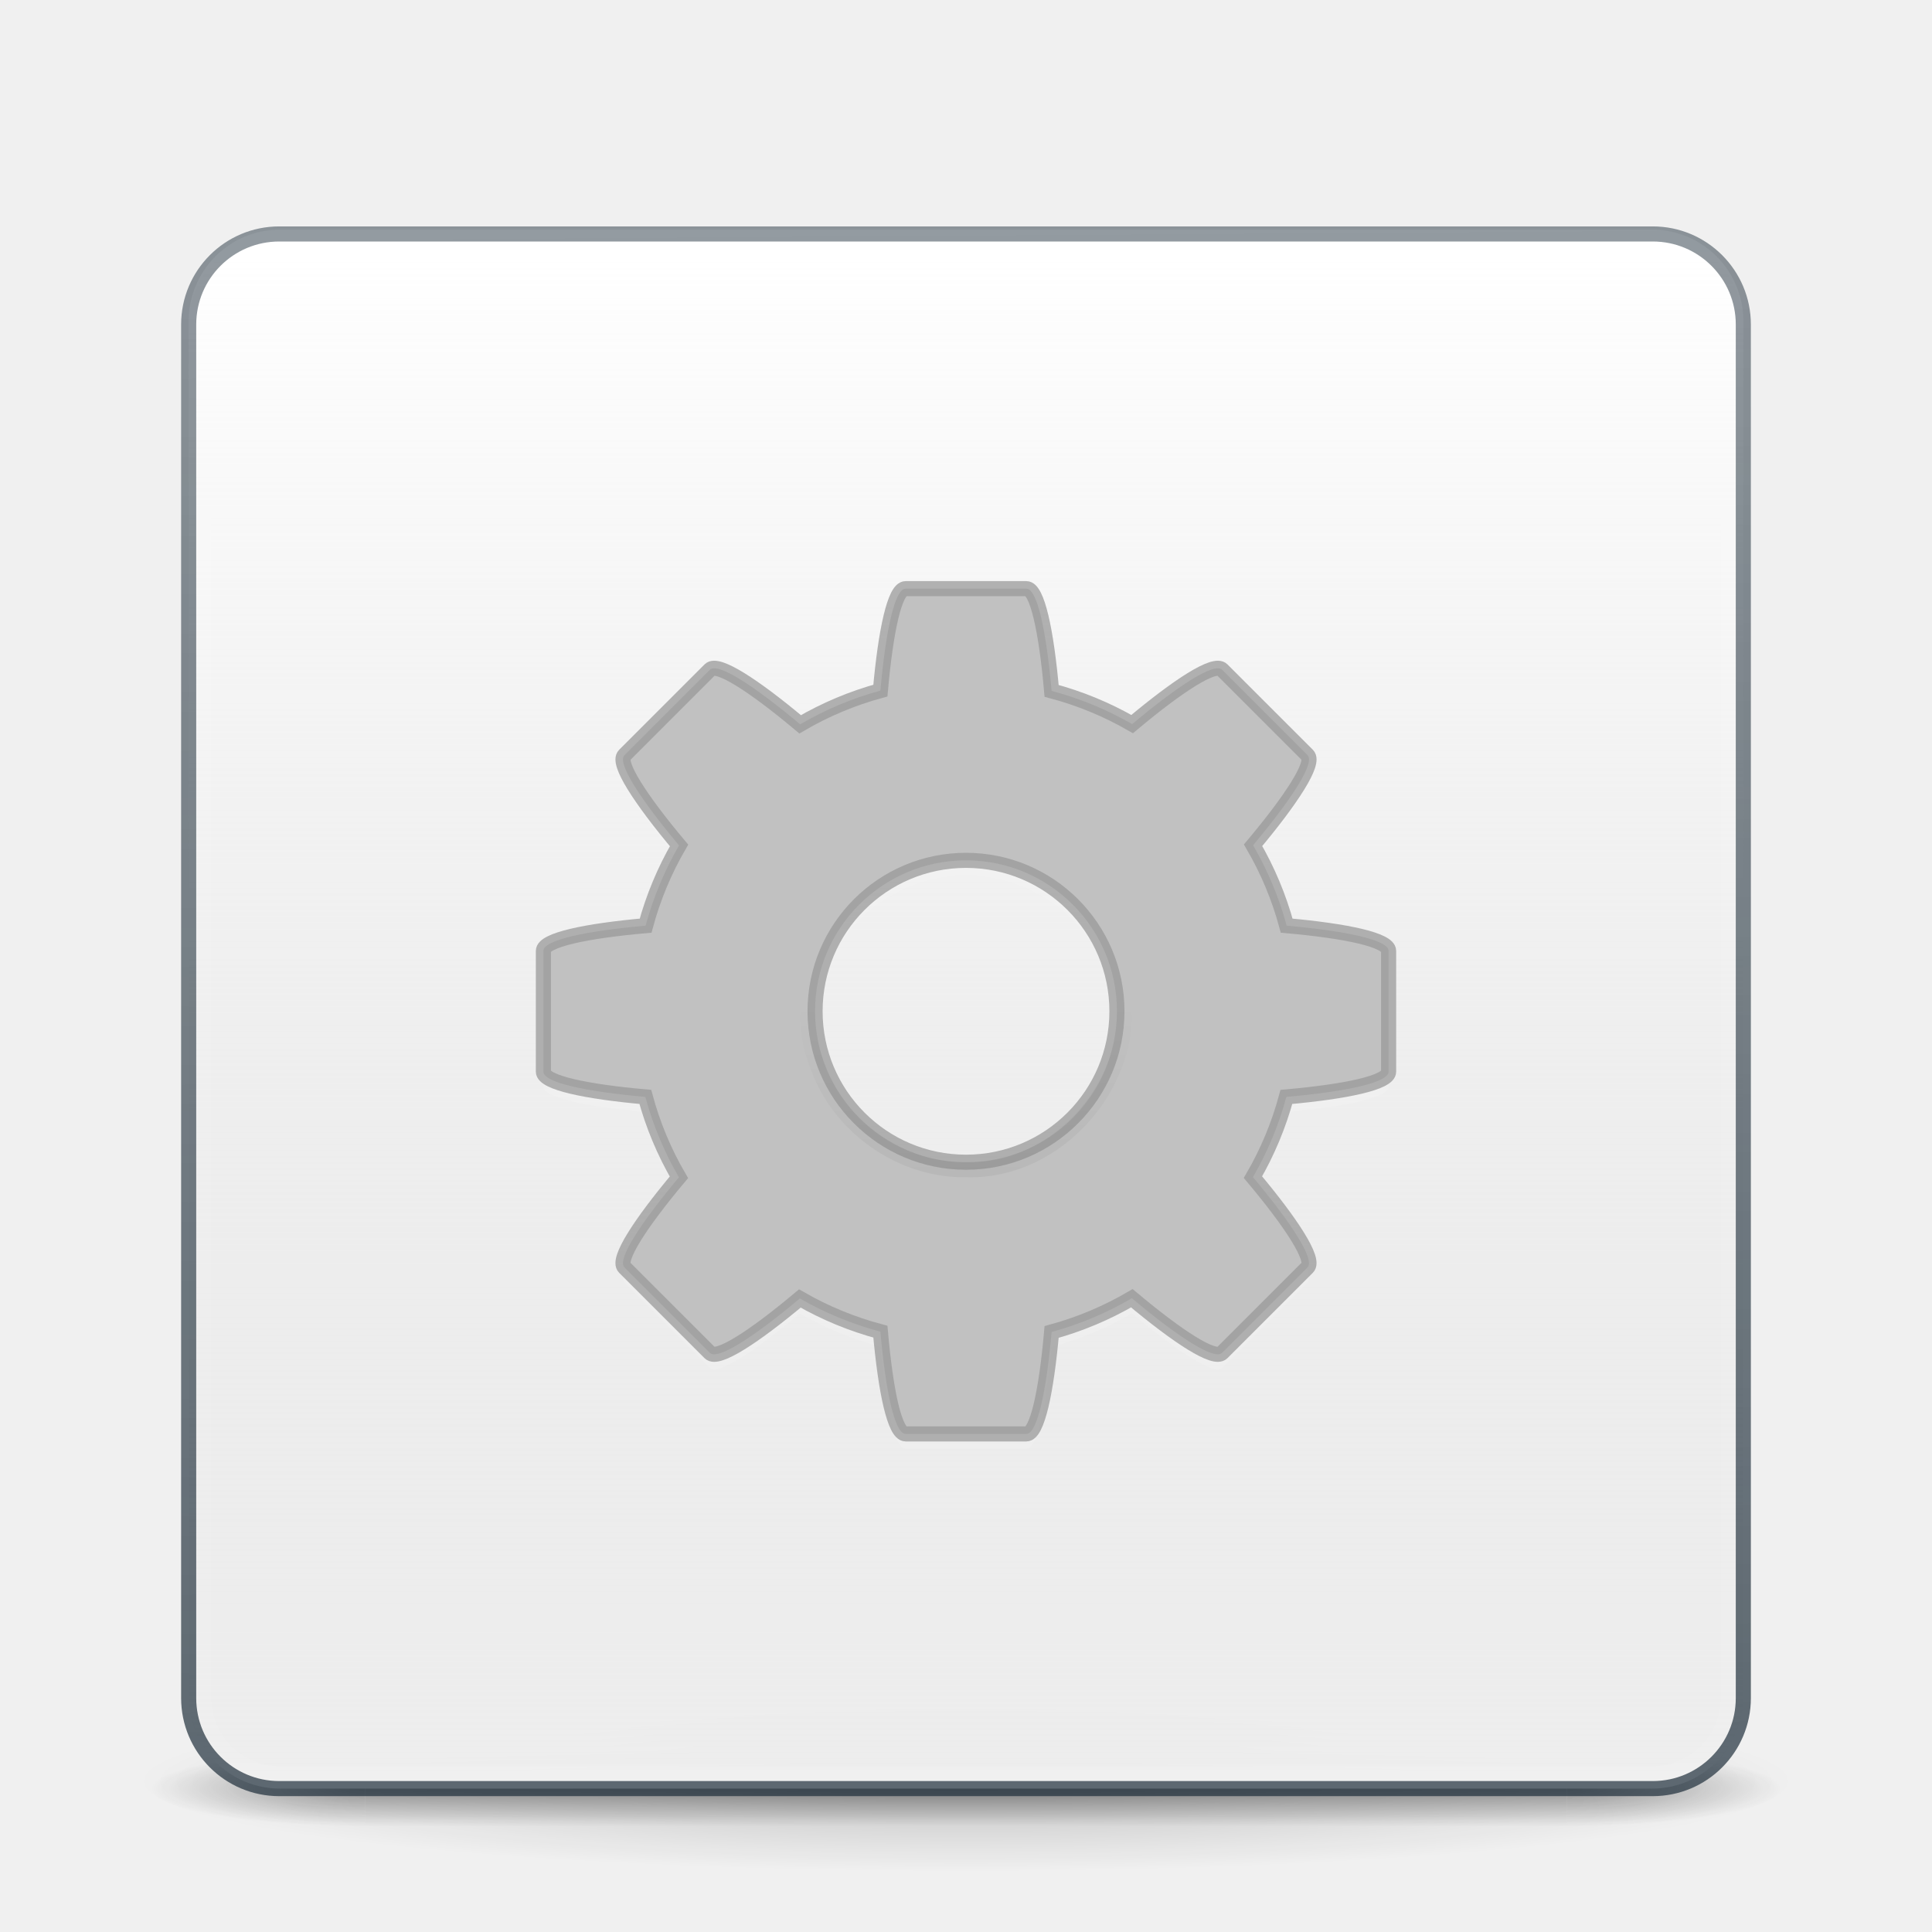
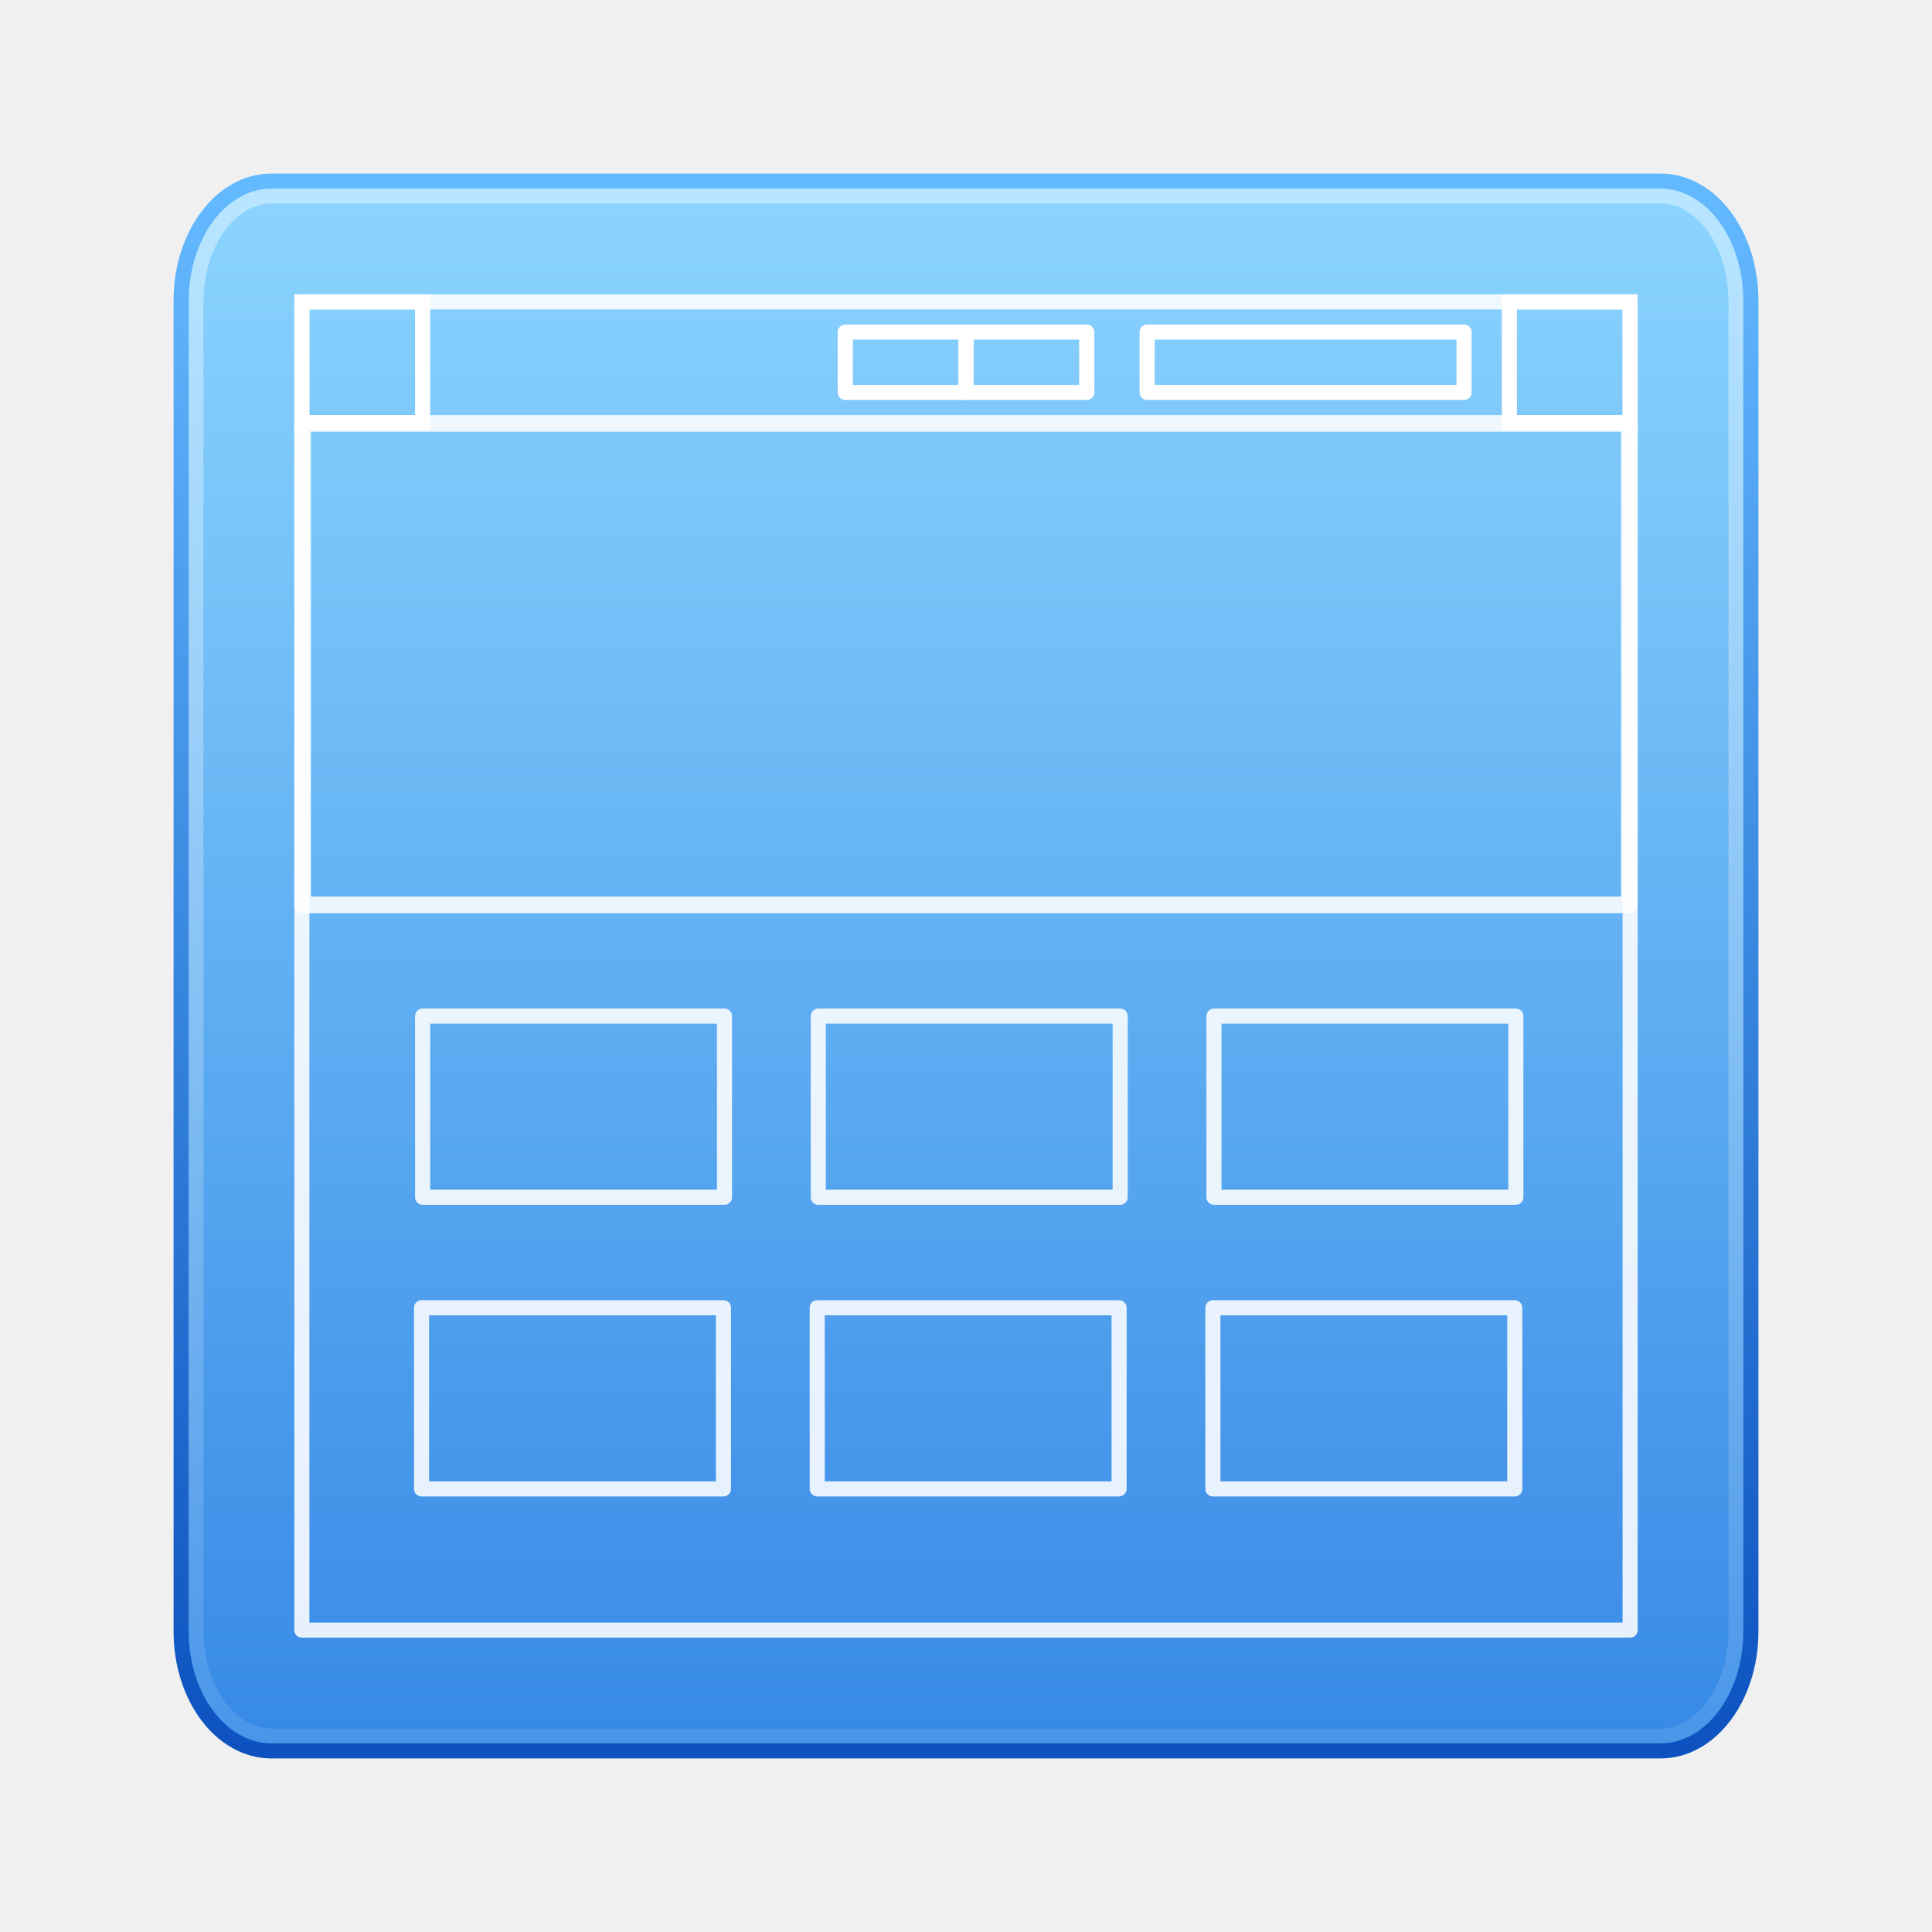
- <svg xmlns="http://www.w3.org/2000/svg" xmlns:xlink="http://www.w3.org/1999/xlink" id="svg4379" height="128" width="128" version="1.1">
-   <defs id="defs4381">
-     <linearGradient id="linearGradient4229">
-       <stop style="stop-color:#1c2c38;stop-opacity:1;" offset="0" id="stop4231" />
-       <stop style="stop-color:#1c2c38;stop-opacity:0.691" offset="1" id="stop4233" />
+ <svg xmlns="http://www.w3.org/2000/svg" xmlns:xlink="http://www.w3.org/1999/xlink" width="128" height="128" viewBox="0 0 128 128" id="svg2" version="1.1">
+   <defs id="defs4">
+     <linearGradient id="linearGradient6008">
+       <stop style="stop-color:#ffffff;stop-opacity:0.1" offset="0" id="stop6010" />
+       <stop style="stop-color:#ffffff;stop-opacity:0.4" offset="1" id="stop6012" />
    </linearGradient>
-     <linearGradient id="linearGradient4189">
-       <stop style="stop-color:#eeeeee;stop-opacity:1;" offset="0" id="stop4191" />
-       <stop style="stop-color:#d0d0d0;stop-opacity:0" offset="1" id="stop4193" />
+     <linearGradient id="linearGradient5963">
+       <stop id="stop5965" offset="0" style="stop-color:#0d52bf;stop-opacity:1" />
+       <stop id="stop5967" offset="1" style="stop-color:#64baff;stop-opacity:1" />
    </linearGradient>
-     <linearGradient gradientTransform="matrix(0.8955358,0,0,-0.8966327,6.683621,69.70584)" gradientUnits="userSpaceOnUse" xlink:href="#linearGradient4113" id="linearGradient3149" y2="3.451" x2="76.523" y1="-9.023" x1="76.523" />
-     <linearGradient id="linearGradient4113">
-       <stop offset="0" style="stop-color:#000000;stop-opacity:1" id="stop4115" />
-       <stop offset="1" style="stop-color:#000000;stop-opacity:0" id="stop4117" />
+     <linearGradient id="linearGradient5947">
+       <stop style="stop-color:#3689e6;stop-opacity:1" offset="0" id="stop5949" />
+       <stop style="stop-color:#8cd5ff;stop-opacity:1" offset="1" id="stop5951" />
    </linearGradient>
-     <linearGradient gradientTransform="matrix(2.72973,0,0,2.72973,-1.513512,1.486514)" gradientUnits="userSpaceOnUse" xlink:href="#linearGradient3924-776" id="linearGradient3159" y2="43" x2="24" y1="5" x1="24" />
-     <linearGradient id="linearGradient3924-776">
-       <stop offset="0" style="stop-color:#ffffff;stop-opacity:1" id="stop3124" />
-       <stop offset="0.063" style="stop-color:#ffffff;stop-opacity:0.235" id="stop3126" />
-       <stop offset="0.951" style="stop-color:#ffffff;stop-opacity:0.157" id="stop3128" />
-       <stop offset="1" style="stop-color:#ffffff;stop-opacity:0.392" id="stop3130" />
-     </linearGradient>
-     <radialGradient gradientTransform="matrix(0,25.08328,-30.79425,0,372.8166,-208.0918)" gradientUnits="userSpaceOnUse" xlink:href="#linearGradient2867-449-88-871-390-598-476-591-434-148-57-177-8-3-3-6-4-8-8-8-5" id="radialGradient3395" fy="9.957" fx="6.2" r="12.672" cy="9.957" cx="6.73" />
-     <linearGradient id="linearGradient2867-449-88-871-390-598-476-591-434-148-57-177-8-3-3-6-4-8-8-8-5">
-       <stop offset="0" style="stop-color:#919caf;stop-opacity:1" id="stop3750-1-0-7-6-6-1-3-9-3" />
-       <stop offset="0.262" style="stop-color:#68758e;stop-opacity:1" id="stop3752-3-7-4-0-32-8-923-0-7" />
-       <stop offset="0.705" style="stop-color:#485a6c;stop-opacity:1" id="stop3754-1-8-5-2-7-6-7-1-9" />
-       <stop offset="1" style="stop-color:#444c5c;stop-opacity:1" id="stop3756-1-6-2-6-6-1-96-6-0" />
-     </linearGradient>
-     <radialGradient gradientTransform="matrix(2.003784,0,0,1.4,27.98813,-17.4)" gradientUnits="userSpaceOnUse" xlink:href="#linearGradient3688-166-749-5" id="radialGradient2455-1" fy="43.5" fx="4.993" r="2.5" cy="43.5" cx="4.993" />
-     <linearGradient id="linearGradient3688-166-749-5">
-       <stop offset="0" style="stop-color:#181818;stop-opacity:1" id="stop2883-0" />
-       <stop offset="1" style="stop-color:#181818;stop-opacity:0" id="stop2885-5" />
-     </linearGradient>
-     <radialGradient gradientTransform="matrix(2.003784,0,0,1.4,-20.01187,-104.4)" gradientUnits="userSpaceOnUse" xlink:href="#linearGradient3688-464-309-8" id="radialGradient2457-5" fy="43.5" fx="4.993" r="2.5" cy="43.5" cx="4.993" />
-     <linearGradient id="linearGradient3688-464-309-8">
-       <stop offset="0" style="stop-color:#181818;stop-opacity:1" id="stop2889-9" />
-       <stop offset="1" style="stop-color:#181818;stop-opacity:0" id="stop2891-4" />
-     </linearGradient>
-     <linearGradient gradientUnits="userSpaceOnUse" xlink:href="#linearGradient3702-501-757-0" id="linearGradient2459-7" y2="39.999" x2="25.058" y1="47.028" x1="25.058" />
-     <linearGradient id="linearGradient3702-501-757-0">
-       <stop offset="0" style="stop-color:#181818;stop-opacity:0" id="stop2895-0" />
-       <stop offset="0.5" style="stop-color:#181818;stop-opacity:1" id="stop2897-2" />
-       <stop offset="1" style="stop-color:#181818;stop-opacity:0" id="stop2899-6" />
-     </linearGradient>
-     <linearGradient id="linearGradient3811">
-       <stop offset="0" style="stop-color:#000000;stop-opacity:1" id="stop3813" />
-       <stop offset="1" style="stop-color:#000000;stop-opacity:0" id="stop3815" />
-     </linearGradient>
-     <radialGradient gradientTransform="matrix(1.556392,0,0,0.1697883,70.27036,102.1303)" gradientUnits="userSpaceOnUse" xlink:href="#linearGradient3811" id="radialGradient4377" fy="93.468" fx="-4.029" r="35.338" cy="93.468" cx="-4.029" />
-     <linearGradient xlink:href="#linearGradient4189" id="linearGradient4187" x1="115.055" y1="117.837" x2="115.055" y2="17.164" gradientUnits="userSpaceOnUse" />
-     <linearGradient xlink:href="#linearGradient4229" id="linearGradient4235" x1="66.651" y1="117.624" x2="65.951" y2="15.225" gradientUnits="userSpaceOnUse" />
+     <filter style="color-interpolation-filters:sRGB;" id="filter5768">
+       <feGaussianBlur stdDeviation="2 2" result="blur" id="feGaussianBlur5770" />
+     </filter>
+     <linearGradient xlink:href="#linearGradient5947" id="linearGradient5953" x1="12" y1="1040.362" x2="12" y2="936.362" gradientUnits="userSpaceOnUse" />
+     <linearGradient xlink:href="#linearGradient5963" id="linearGradient5961" x1="116" y1="1040.362" x2="116" y2="936.362" gradientUnits="userSpaceOnUse" />
+     <linearGradient xlink:href="#linearGradient6008" id="linearGradient6014" x1="68" y1="1040.362" x2="68" y2="936.362" gradientUnits="userSpaceOnUse" gradientTransform="matrix(0.9903846,0,0,0.9903846,0.6153815,9.503433)" />
  </defs>
-   <rect width="103" height="103" rx="6.055" ry="6.055" x="12.5" y="15.212" id="rect5505-21-3-5" style="color:#000000;display:inline;overflow:visible;visibility:visible;fill:#ffffff;fill-opacity:1;fill-rule:nonzero;stroke:none;stroke-width:1;marker:none;enable-background:accumulate" />
-   <path d="M 119,118 A 55,6 0 0 1 9,118 55,6 0 1 1 119,118 Z" id="path3041" style="color:#000000;display:inline;overflow:visible;visibility:visible;opacity:0.2;fill:url(#radialGradient4377);fill-opacity:1;fill-rule:nonzero;stroke:none;stroke-width:1;marker:none;enable-background:accumulate" />
-   <g transform="matrix(2.699999,0,0,0.5555561,-0.8000019,94.88888)" id="g2036" style="display:inline">
-     <g transform="matrix(1.052632,0,0,1.285713,-1.263158,-13.42854)" id="g3712" style="opacity:0.4">
-       <rect width="5" height="7" x="38" y="40" id="rect2801" style="fill:url(#radialGradient2455-1);fill-opacity:1;stroke:none" />
-       <rect width="5" height="7" x="-10" y="-47" transform="scale(-1,-1)" id="rect3696" style="fill:url(#radialGradient2457-5);fill-opacity:1;stroke:none" />
-       <rect width="28" height="7" x="10" y="40" id="rect3700" style="fill:url(#linearGradient2459-7);fill-opacity:1;stroke:none" />
-     </g>
+   <g id="layer1" transform="translate(0,-924.3622)">
+     <rect style="opacity:1;fill:url(#linearGradient5953);fill-opacity:1;stroke:url(#linearGradient5961);stroke-width:1;stroke-linecap:round;stroke-linejoin:round;stroke-miterlimit:4;stroke-dasharray:none;stroke-opacity:1" id="rect5945" width="104" height="104" x="12" y="936.362" rx="5.971" ry="7.902" />
+     <rect style="opacity:1;fill:none;fill-opacity:1;stroke:url(#linearGradient6014);stroke-width:0.981;stroke-linecap:round;stroke-linejoin:round;stroke-miterlimit:4;stroke-dasharray:none;stroke-opacity:1" id="rect5945-3" width="102.019" height="102.019" x="12.99" y="937.353" rx="5.01" ry="7.009" />
  </g>
-   <rect width="103" height="103" rx="6.055" ry="6.055" x="12.5" y="15.5" id="rect5505-21-3" style="color:#000000;display:inline;overflow:visible;visibility:visible;fill:url(#linearGradient4187);fill-opacity:1;fill-rule:nonzero;stroke:none;stroke-width:1;marker:none;enable-background:accumulate" />
-   <rect width="101" height="101" rx="5" ry="5" x="13.5" y="16.5" id="rect6741-7" style="opacity:0.3;fill:none;stroke:url(#linearGradient3159);stroke-width:1;stroke-linecap:round;stroke-linejoin:round;stroke-miterlimit:4;stroke-dasharray:none;stroke-dashoffset:0;stroke-opacity:1" />
-   <rect width="103" height="103" rx="6" ry="6" x="12.5" y="15.5" id="rect5505-21-6" style="color:#000000;display:inline;overflow:visible;visibility:visible;opacity:0.691;fill:none;stroke:url(#linearGradient4235);stroke-width:1;stroke-linecap:round;stroke-linejoin:round;stroke-miterlimit:4;stroke-dasharray:none;stroke-dashoffset:0;stroke-opacity:1;marker:none;enable-background:accumulate" />
-   <path style="color:#000000;clip-rule:nonzero;display:inline;overflow:visible;visibility:visible;opacity:0.1;isolation:auto;mix-blend-mode:normal;color-interpolation:sRGB;color-interpolation-filters:linearRGB;solid-color:#000000;solid-opacity:1;fill:#ffffff;fill-opacity:1;fill-rule:nonzero;stroke:none;stroke-width:1.7;stroke-linecap:butt;stroke-linejoin:miter;stroke-miterlimit:4;stroke-dasharray:none;stroke-dashoffset:0;stroke-opacity:1;marker:none;color-rendering:auto;image-rendering:auto;shape-rendering:auto;text-rendering:auto;enable-background:accumulate;filter-blend-mode:normal;filter-gaussianBlur-deviation:0" d="m 60,40 c -0.72,0 -1.32,2.78 -1.672,6.754 a 22,22 0 0 0 -5.316,2.234 c -3.071,-2.574 -5.47,-4.128 -5.98,-3.617 l -5.66,5.66 c -0.51,0.51 1.043,2.909 3.617,5.98 a 22,22 0 0 0 -2.215,5.316 C 38.789,62.68 36,63.279 36,64 l 0,8 c 0,0.72 2.78,1.32 6.754,1.672 A 22,22 0 0 0 44.98,79 c -2.568,3.066 -4.119,5.459 -3.609,5.969 l 5.66,5.66 c 0.509,0.509 2.9,-1.038 5.961,-3.602 a 22,22 0 0 0 5.336,2.199 C 58.68,93.211 59.279,96 60,96 l 8,0 c 0.72,0 1.32,-2.78 1.672,-6.754 a 22,22 0 0 0 5.316,-2.234 c 3.071,2.574 5.47,4.128 5.98,3.617 l 5.66,-5.66 c 0.51,-0.51 -1.043,-2.909 -3.617,-5.98 a 22,22 0 0 0 2.215,-5.316 C 89.211,73.32 92,72.721 92,72 l 0,-8 c 0,-0.72 -2.78,-1.32 -6.754,-1.672 A 22,22 0 0 0 83.02,57 c 2.568,-3.066 4.119,-5.459 3.609,-5.969 l -5.66,-5.66 c -0.509,-0.509 -2.9,1.038 -5.961,3.602 A 22,22 0 0 0 69.672,46.773 C 69.32,42.789 68.721,40 68,40 l -8,0 z m 4,18 A 10,10 0 0 1 74,68 10,10 0 0 1 64,78 10,10 0 0 1 54,68 10,10 0 0 1 64,58 Z" id="path4690-5" />
-   <path style="color:#000000;clip-rule:nonzero;display:inline;overflow:visible;visibility:visible;opacity:1;isolation:auto;mix-blend-mode:normal;color-interpolation:sRGB;color-interpolation-filters:linearRGB;solid-color:#000000;solid-opacity:1;fill:#c1c1c1;fill-opacity:1;fill-rule:nonzero;stroke:#999999;stroke-width:1;stroke-linecap:butt;stroke-linejoin:miter;stroke-miterlimit:4;stroke-dasharray:none;stroke-dashoffset:0;stroke-opacity:0.743;marker:none;color-rendering:auto;image-rendering:auto;shape-rendering:auto;text-rendering:auto;enable-background:accumulate;filter-blend-mode:normal;filter-gaussianBlur-deviation:0" d="m 60,39 c -0.72,0 -1.32,2.78 -1.672,6.754 a 22,22 0 0 0 -5.316,2.234 c -3.071,-2.574 -5.47,-4.128 -5.98,-3.617 l -5.66,5.66 c -0.51,0.51 1.043,2.909 3.617,5.98 a 22,22 0 0 0 -2.215,5.316 C 38.789,61.68 36,62.279 36,63 l 0,8 c 0,0.72 2.78,1.32 6.754,1.672 A 22,22 0 0 0 44.98,78 c -2.568,3.066 -4.119,5.459 -3.609,5.969 l 5.66,5.66 c 0.509,0.509 2.9,-1.038 5.961,-3.602 a 22,22 0 0 0 5.336,2.199 C 58.68,92.211 59.279,95 60,95 l 8,0 c 0.72,0 1.32,-2.78 1.672,-6.754 a 22,22 0 0 0 5.316,-2.234 c 3.071,2.574 5.47,4.128 5.98,3.617 l 5.66,-5.66 c 0.51,-0.51 -1.043,-2.909 -3.617,-5.98 a 22,22 0 0 0 2.215,-5.316 C 89.211,72.32 92,71.721 92,71 l 0,-8 c 0,-0.72 -2.78,-1.32 -6.754,-1.672 A 22,22 0 0 0 83.02,56 c 2.568,-3.066 4.119,-5.459 3.609,-5.969 l -5.66,-5.66 c -0.509,-0.509 -2.9,1.038 -5.961,3.602 A 22,22 0 0 0 69.672,45.773 C 69.32,41.789 68.721,39 68,39 l -8,0 z m 4,18 A 10,10 0 0 1 74,67 10,10 0 0 1 64,77 10,10 0 0 1 54,67 10,10 0 0 1 64,57 Z" id="path4690" />
-   <path d="m 63.998,77.495 c 6.186,0.197 11.483,-5.981 10.346,-12.074 -0.739,-5.939 -7.213,-10.223 -12.96,-8.554 -5.824,1.329 -9.438,8.191 -7.217,13.75 1.432,4.052 5.532,6.939 9.831,6.878 z" id="path4110" style="display:inline;overflow:visible;visibility:visible;opacity:0.05;fill:none;stroke:url(#linearGradient3149);stroke-width:1;stroke-miterlimit:4;stroke-dasharray:none;stroke-opacity:1;marker:none;enable-background:accumulate" />
+   <g id="layer2">
+     <rect style="opacity:1;fill:none;fill-opacity:1;stroke:#ffffff;stroke-width:1;stroke-linecap:round;stroke-linejoin:round;stroke-miterlimit:4;stroke-dasharray:none;stroke-opacity:0.878" id="rect6017" width="88" height="88" x="20" y="20" rx="0" ry="0" />
+     <rect style="opacity:1;fill:none;fill-opacity:1;stroke:#ffffff;stroke-width:1.103;stroke-linecap:round;stroke-linejoin:round;stroke-miterlimit:4;stroke-dasharray:none;stroke-opacity:0.878" id="rect6019" width="87.897" height="31.897" x="20.052" y="28.052" />
+     <rect style="opacity:1;fill:none;fill-opacity:1;stroke:#ffffff;stroke-width:1;stroke-linecap:round;stroke-linejoin:round;stroke-miterlimit:4;stroke-dasharray:none;stroke-opacity:0.878" id="rect6021" width="20" height="12" x="28" y="67.321" />
+     <rect style="opacity:1;fill:none;fill-opacity:1;stroke:#ffffff;stroke-width:1;stroke-linecap:round;stroke-linejoin:round;stroke-miterlimit:4;stroke-dasharray:none;stroke-opacity:0.878" id="rect6021-0" width="20" height="12" x="54.214" y="67.321" />
+     <rect style="opacity:1;fill:none;fill-opacity:1;stroke:#ffffff;stroke-width:1;stroke-linecap:round;stroke-linejoin:round;stroke-miterlimit:4;stroke-dasharray:none;stroke-opacity:0.878" id="rect6021-0-6" width="20" height="12" x="80.429" y="67.321" />
+     <rect style="opacity:1;fill:none;fill-opacity:1;stroke:#ffffff;stroke-width:1;stroke-linecap:round;stroke-linejoin:round;stroke-miterlimit:4;stroke-dasharray:none;stroke-opacity:0.878" id="rect6021-6" width="20" height="12" x="27.929" y="86.643" />
+     <rect style="opacity:1;fill:none;fill-opacity:1;stroke:#ffffff;stroke-width:1;stroke-linecap:round;stroke-linejoin:round;stroke-miterlimit:4;stroke-dasharray:none;stroke-opacity:0.878" id="rect6021-0-1" width="20" height="12" x="54.143" y="86.643" />
+     <rect style="opacity:1;fill:none;fill-opacity:1;stroke:#ffffff;stroke-width:1;stroke-linecap:round;stroke-linejoin:round;stroke-miterlimit:4;stroke-dasharray:none;stroke-opacity:0.878" id="rect6021-0-6-8" width="20" height="12" x="80.357" y="86.643" />
+     <path style="fill:none;fill-rule:evenodd;stroke:#ffffff;stroke-width:1px;stroke-linecap:butt;stroke-linejoin:miter;stroke-opacity:1;opacity:1" d="m 108,28 -8,0 0,-8 8,0 z" id="path6095" />
+     <path style="opacity:1;fill:none;fill-rule:evenodd;stroke:#ffffff;stroke-width:1px;stroke-linecap:butt;stroke-linejoin:miter;stroke-opacity:1" d="m 28,28 -8,0 0,-8 8,0 z" id="path6095-7" />
+     <rect style="opacity:1;fill:none;fill-opacity:1;stroke:#ffffff;stroke-width:1;stroke-linecap:round;stroke-linejoin:round;stroke-miterlimit:4;stroke-dasharray:none;stroke-opacity:1" id="rect6112" width="21" height="4" x="76" y="22" />
+     <rect style="opacity:1;fill:none;fill-opacity:1;stroke:#ffffff;stroke-width:1;stroke-linecap:round;stroke-linejoin:round;stroke-miterlimit:4;stroke-dasharray:none;stroke-opacity:1" id="rect6114" width="8" height="4" x="56" y="22" />
+     <rect style="opacity:1;fill:none;fill-opacity:1;stroke:#ffffff;stroke-width:1;stroke-linecap:round;stroke-linejoin:round;stroke-miterlimit:4;stroke-dasharray:none;stroke-opacity:1" id="rect6114-9" width="8" height="4" x="64" y="22" />
+   </g>
+   <g id="layer3" />
</svg>
